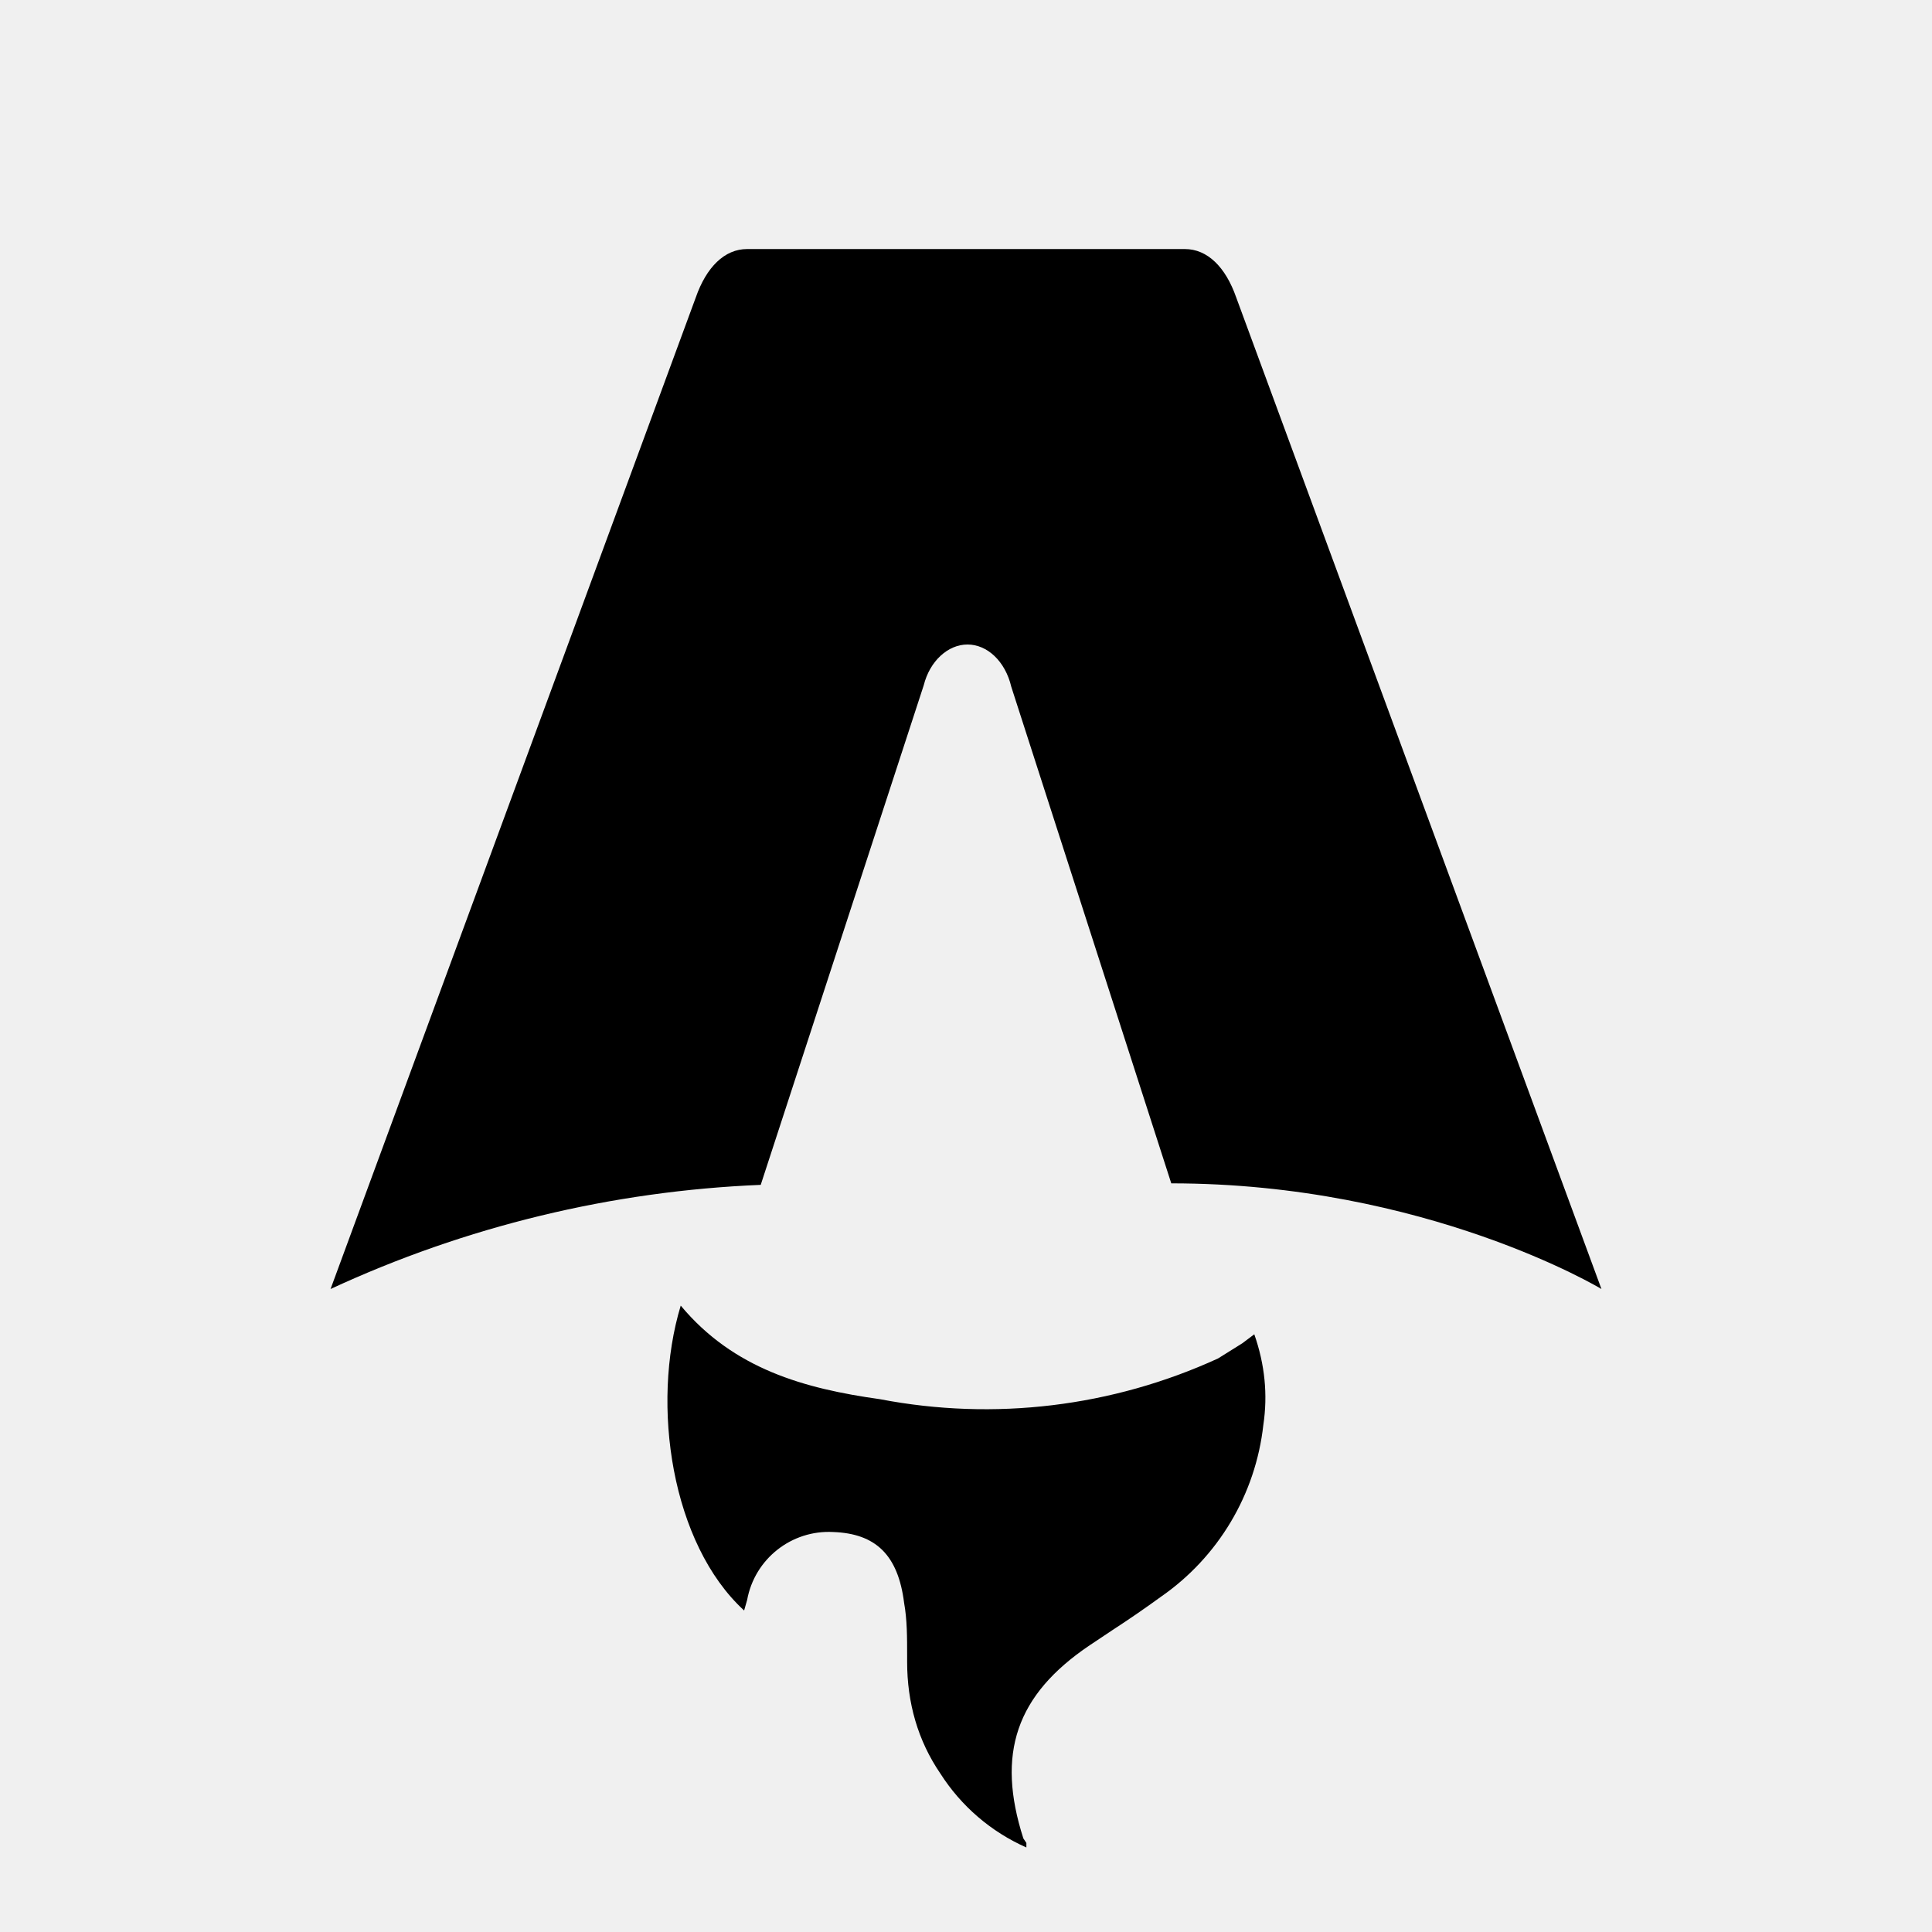
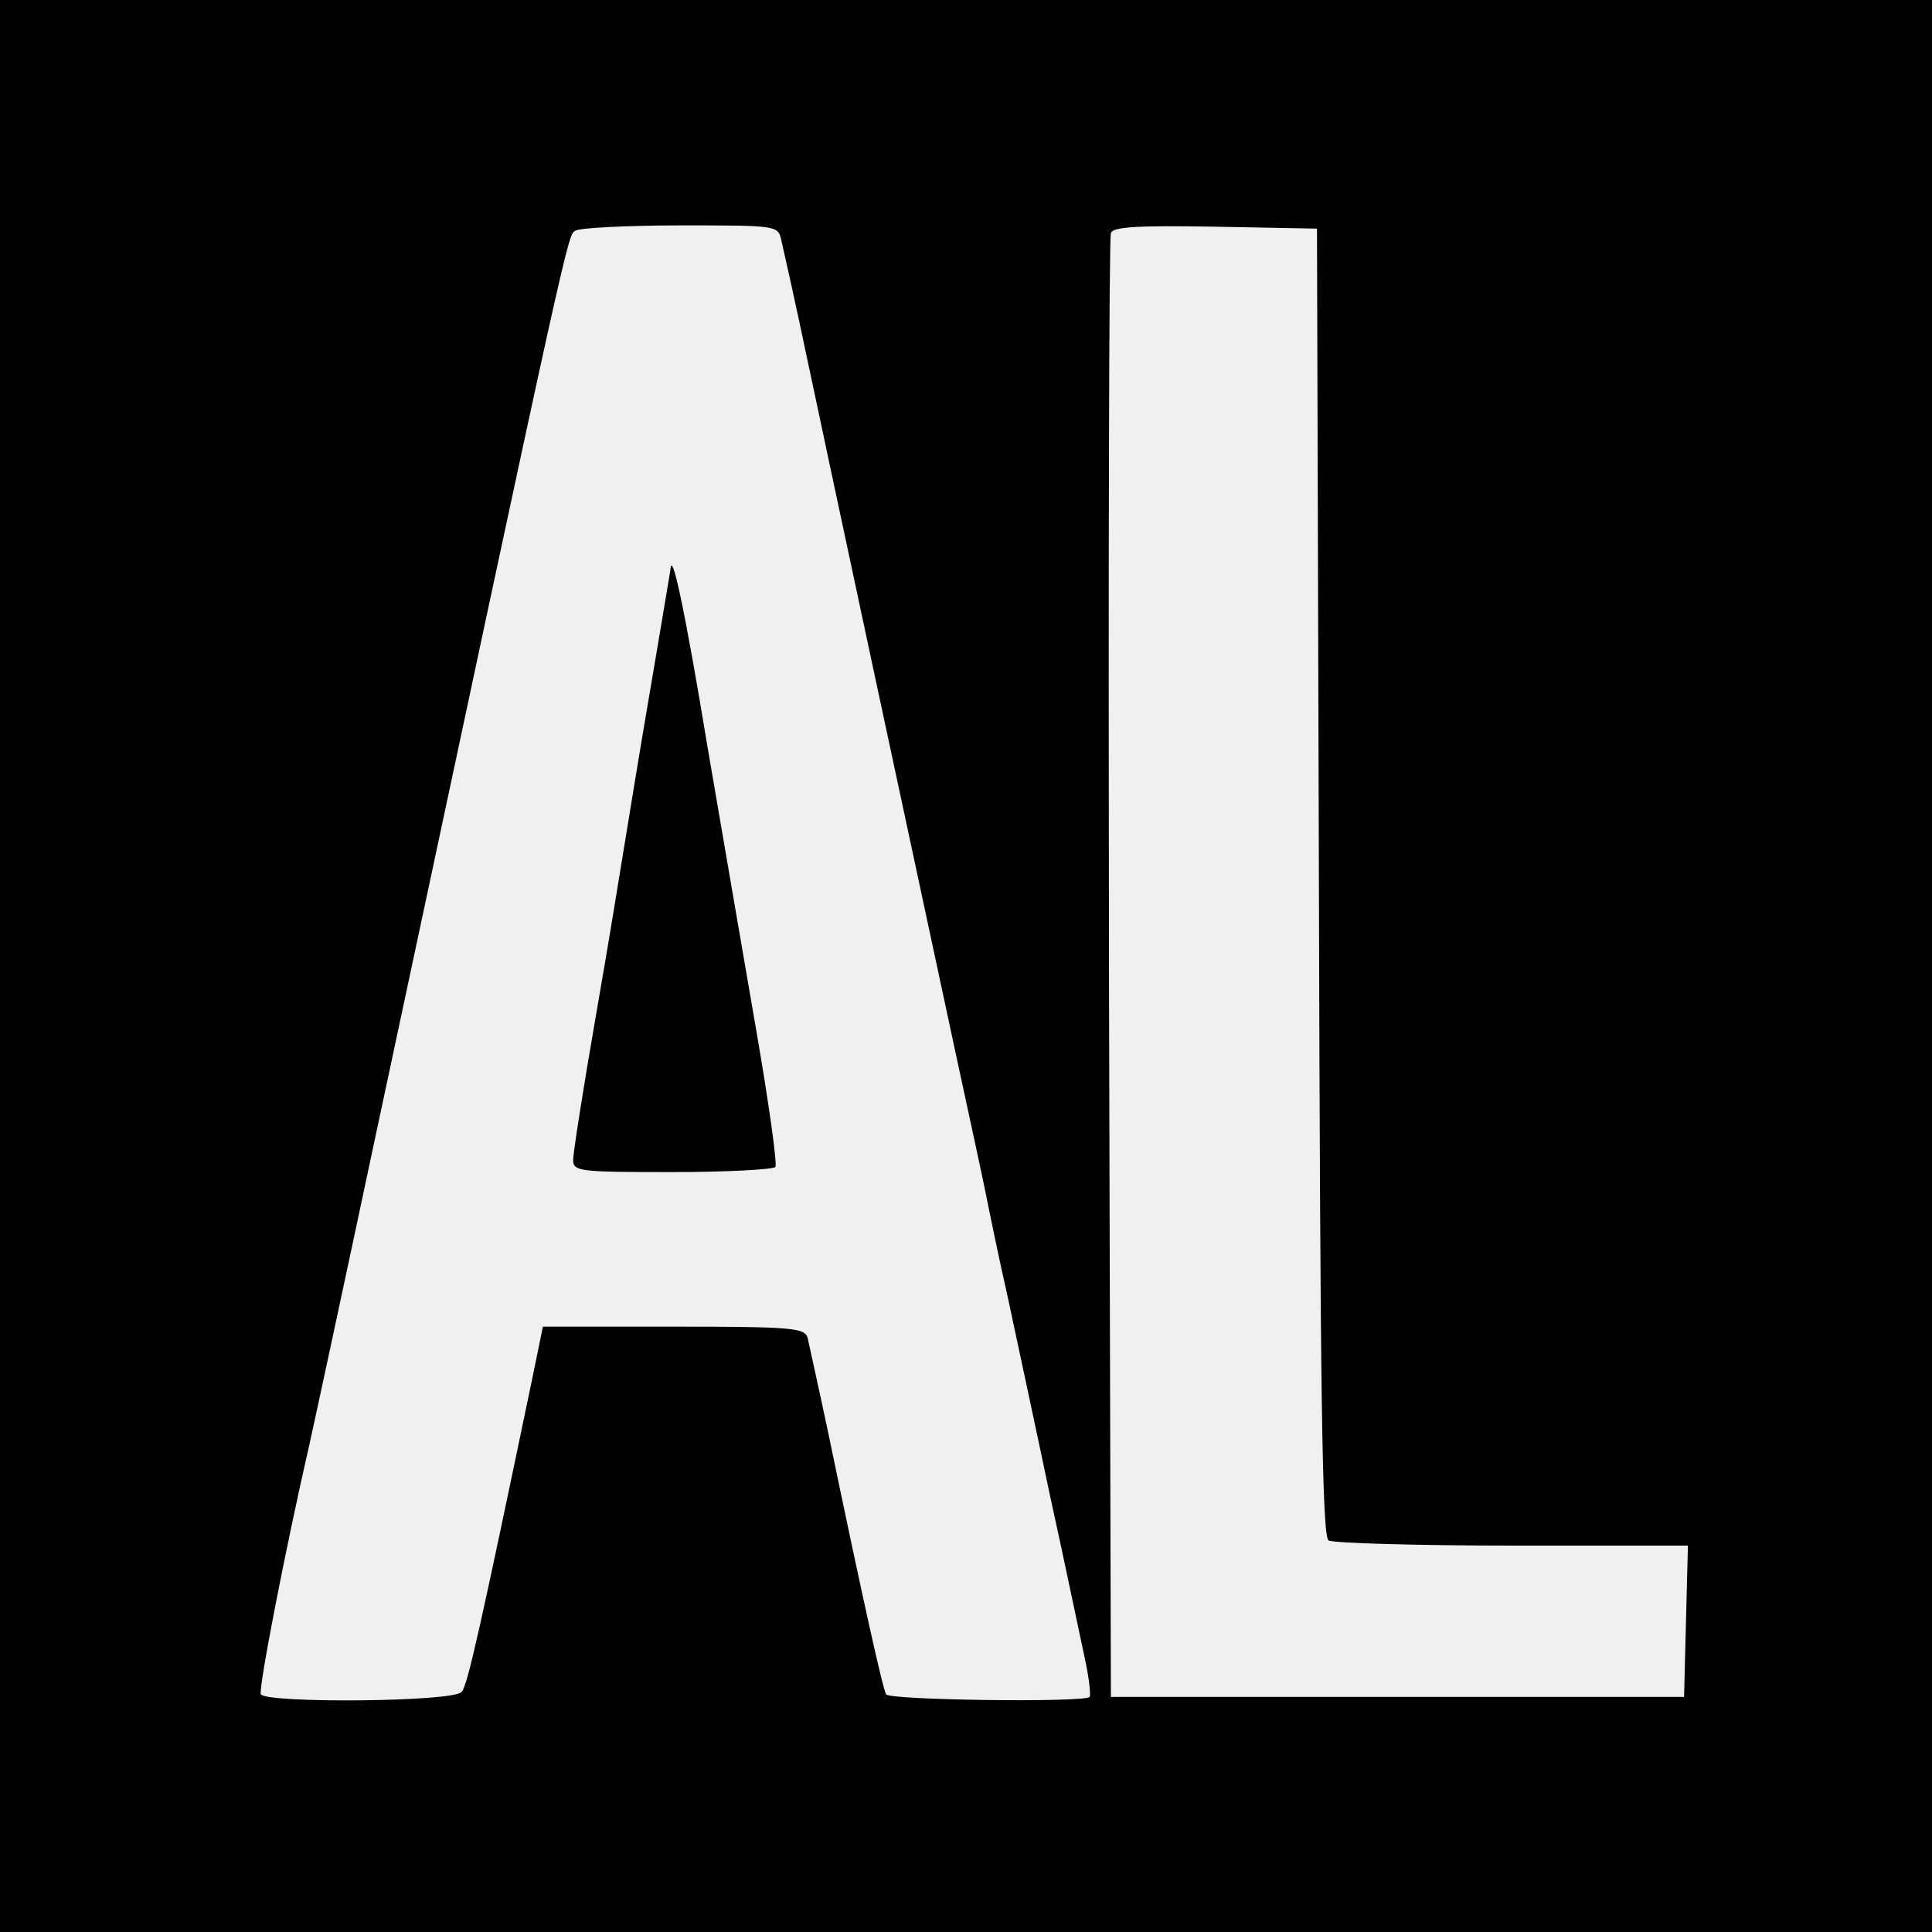
- <svg xmlns="http://www.w3.org/2000/svg" fill="none" viewBox="0 0 128 128">
-   <path d="M50.4 78.5a75.1 75.1 0 0 0-28.5 6.9l24.2-65.7c.7-2 1.9-3.2 3.4-3.2h29c1.5 0 2.7 1.2 3.4 3.2l24.2 65.7s-11.6-7-28.5-7L67 45.5c-.4-1.7-1.6-2.8-2.9-2.8-1.3 0-2.5 1.1-2.9 2.7L50.4 78.5Zm-1.1 28.2Zm-4.2-20.2c-2 6.6-.6 15.8 4.2 20.2a17.5 17.5 0 0 1 .2-.7 5.5 5.5 0 0 1 5.7-4.5c2.8.1 4.3 1.5 4.7 4.7.2 1.1.2 2.3.2 3.5v.4c0 2.7.7 5.2 2.2 7.4a13 13 0 0 0 5.7 4.9v-.3l-.2-.3c-1.8-5.6-.5-9.5 4.4-12.8l1.5-1a73 73 0 0 0 3.2-2.2 16 16 0 0 0 6.8-11.4c.3-2 .1-4-.6-6l-.8.6-1.6 1a37 37 0 0 1-22.4 2.7c-5-.7-9.7-2-13.2-6.2Z" />
-   <style>
-         path { fill: #000; }
-         @media (prefers-color-scheme: dark) {
-             path { fill: #FFF; }
-         }
-     </style>
+ <svg xmlns="http://www.w3.org/2000/svg" version="1.0" width="300pt" height="300pt" viewBox="0 0 300 300" preserveAspectRatio="xMidYMid meet">
+   <g transform="translate(0,300) scale(0.1,-0.1)" fill="#000000" stroke="none">
+     <path d="M0 1500 l0 -1500 1500 0 1500 0 0 1500 0 1500 -1500 0 -1500 0 0 -1500z m1213 1128 c3 -13 22 -97 41 -188 34 -161 163 -764 232 -1085 19 -88 39 -180 44 -205 5 -25 20 -99 35 -165 14 -66 44 -205 66 -310 23 -104 46 -216 53 -248 7 -31 10 -59 8 -62 -9 -9 -311 -5 -316 4 -5 8 -33 132 -92 416 -14 66 -28 128 -30 138 -5 15 -24 17 -208 17 l-203 0 -17 -83 c-80 -384 -100 -474 -109 -484 -11 -16 -302 -18 -312 -4 -4 8 38 225 75 386 5 22 52 240 104 485 307 1439 297 1394 310 1402 6 4 79 8 162 8 149 0 152 0 157 -22z m835 -997 c2 -797 5 -1017 15 -1023 6 -4 135 -8 285 -8 l273 0 -3 -117 -3 -118 -445 0 -445 0 -3 1130 c-1 622 0 1136 3 1143 3 10 42 12 162 10 l158 -3 3 -1014z" />
+     <path d="M1041 2115 c-1 -5 -15 -91 -32 -190 -17 -99 -34 -205 -39 -235 -5 -30 -24 -149 -44 -263 -20 -115 -36 -217 -36 -228 0 -18 9 -19 154 -19 85 0 157 4 160 8 3 5 -10 98 -29 208 -19 109 -53 309 -76 442 -35 212 -56 312 -58 277z" />
+   </g>
</svg>
